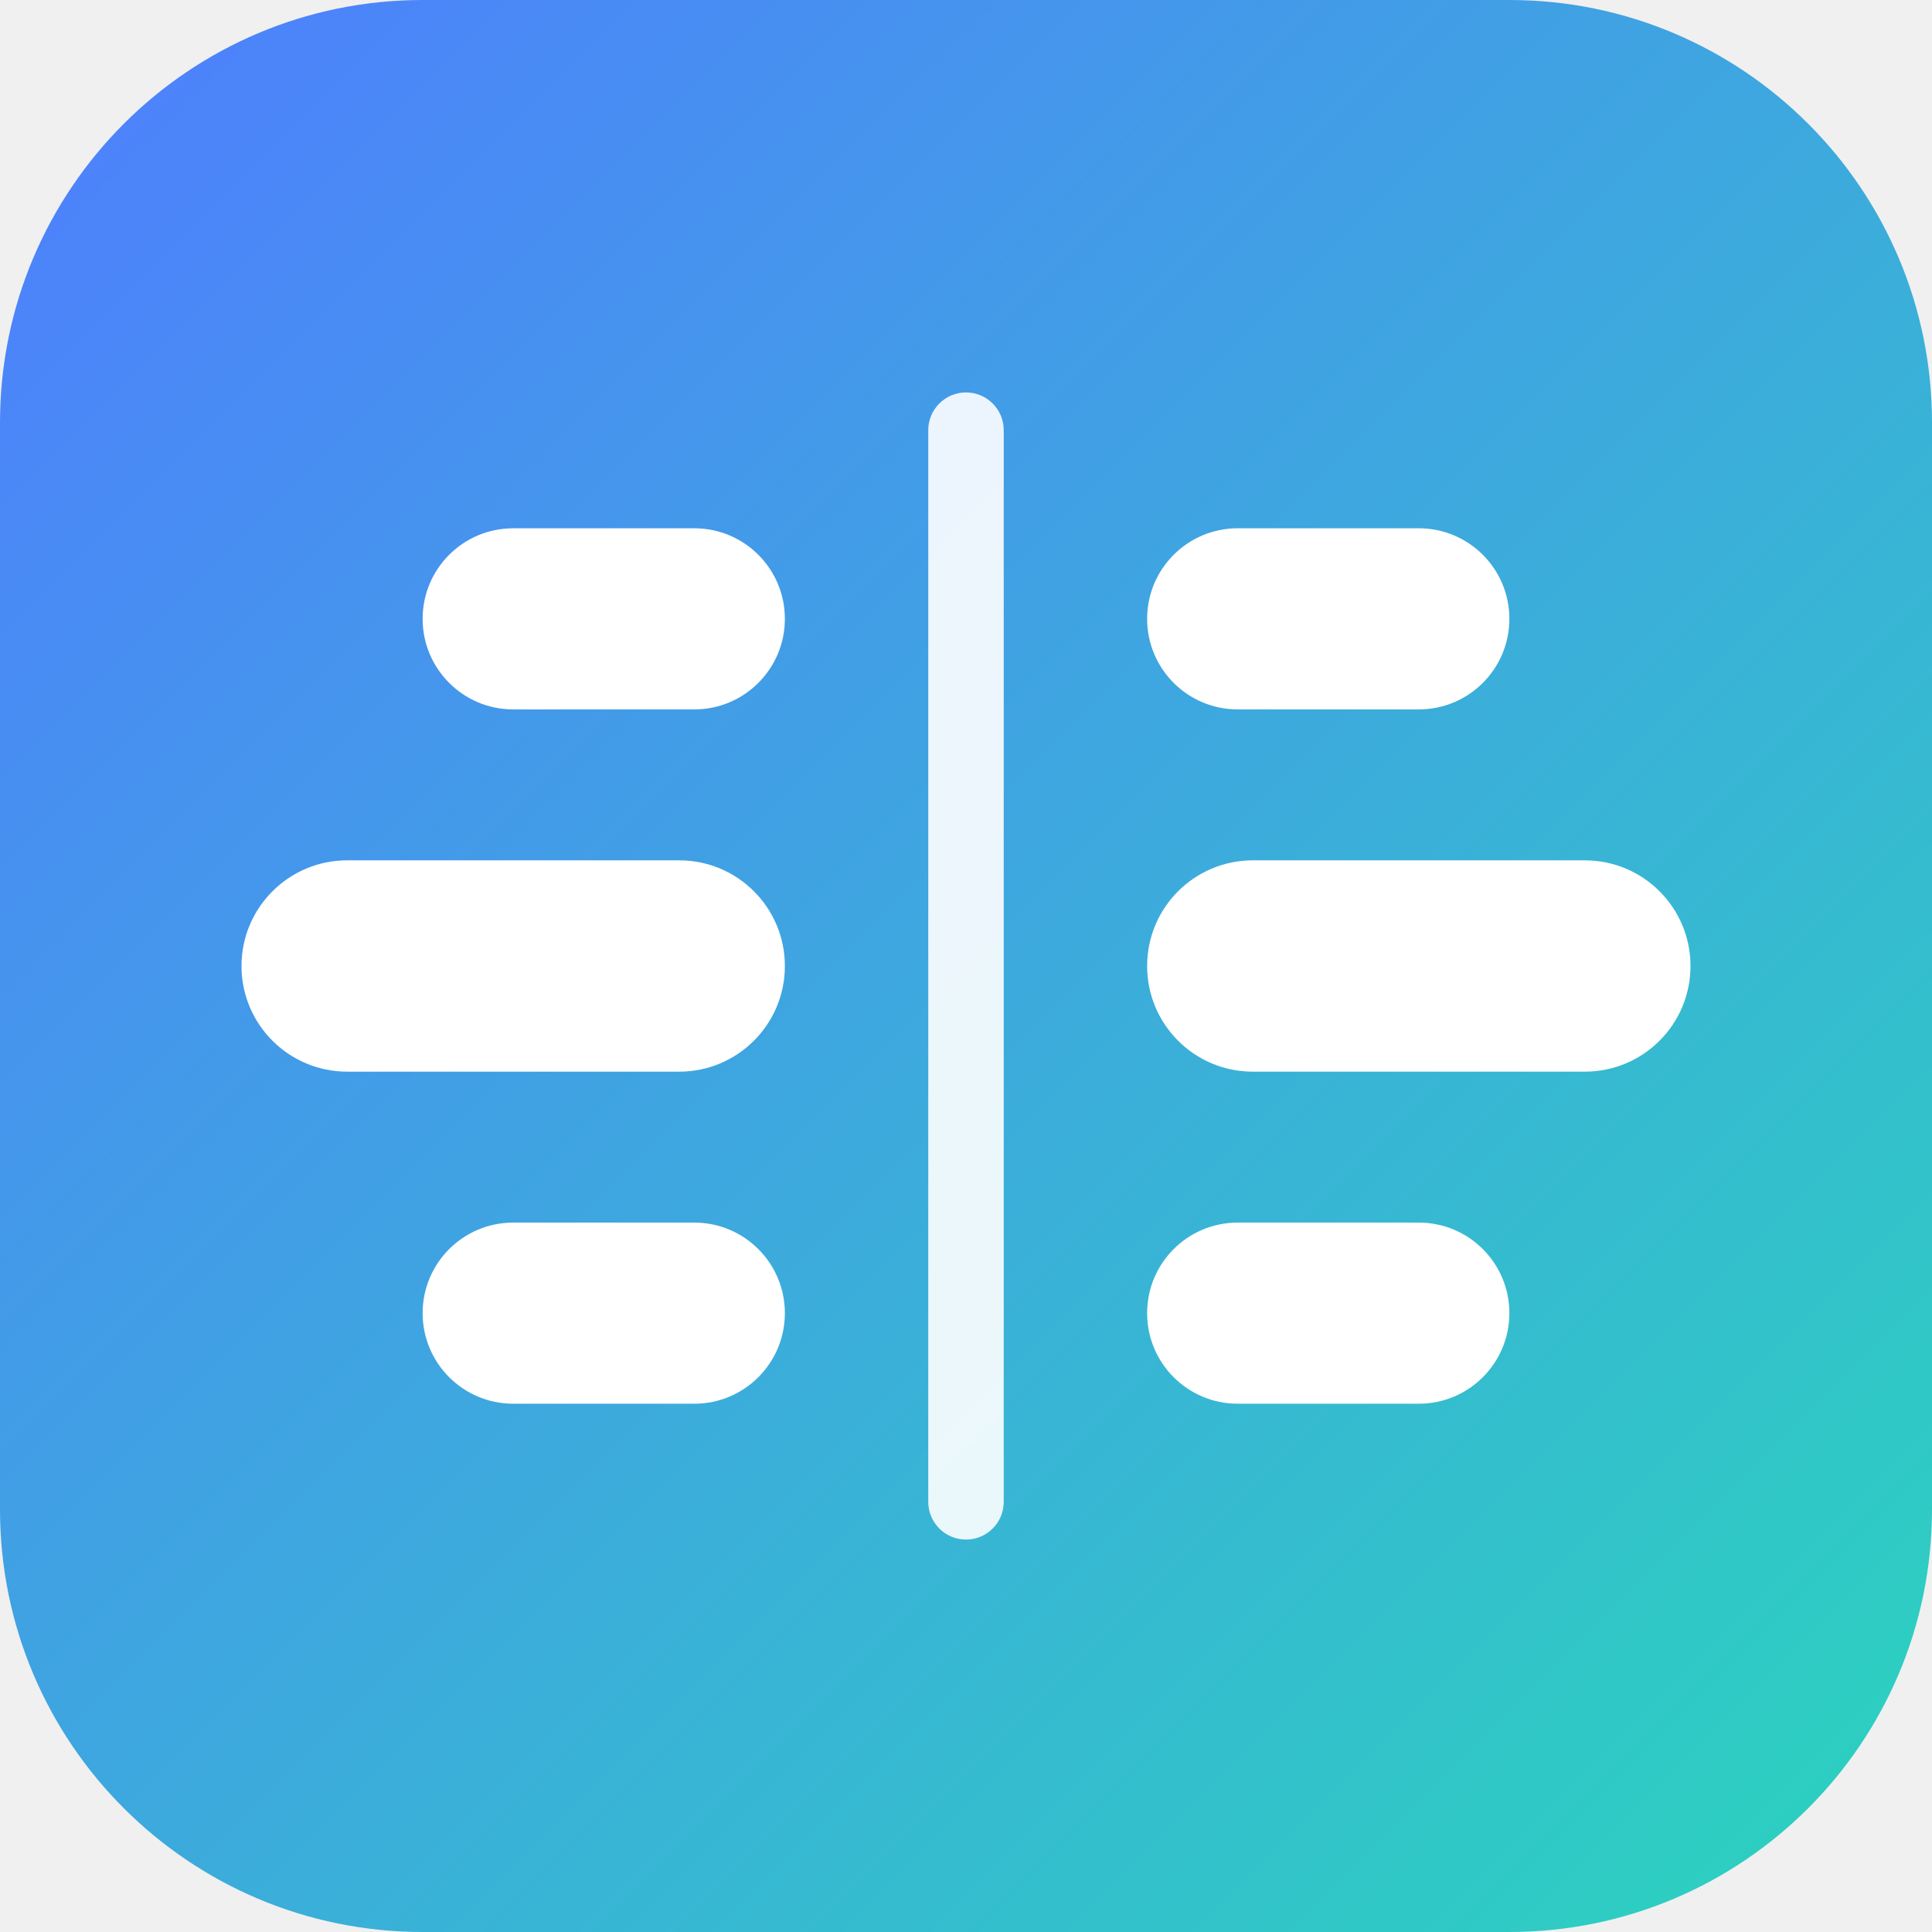
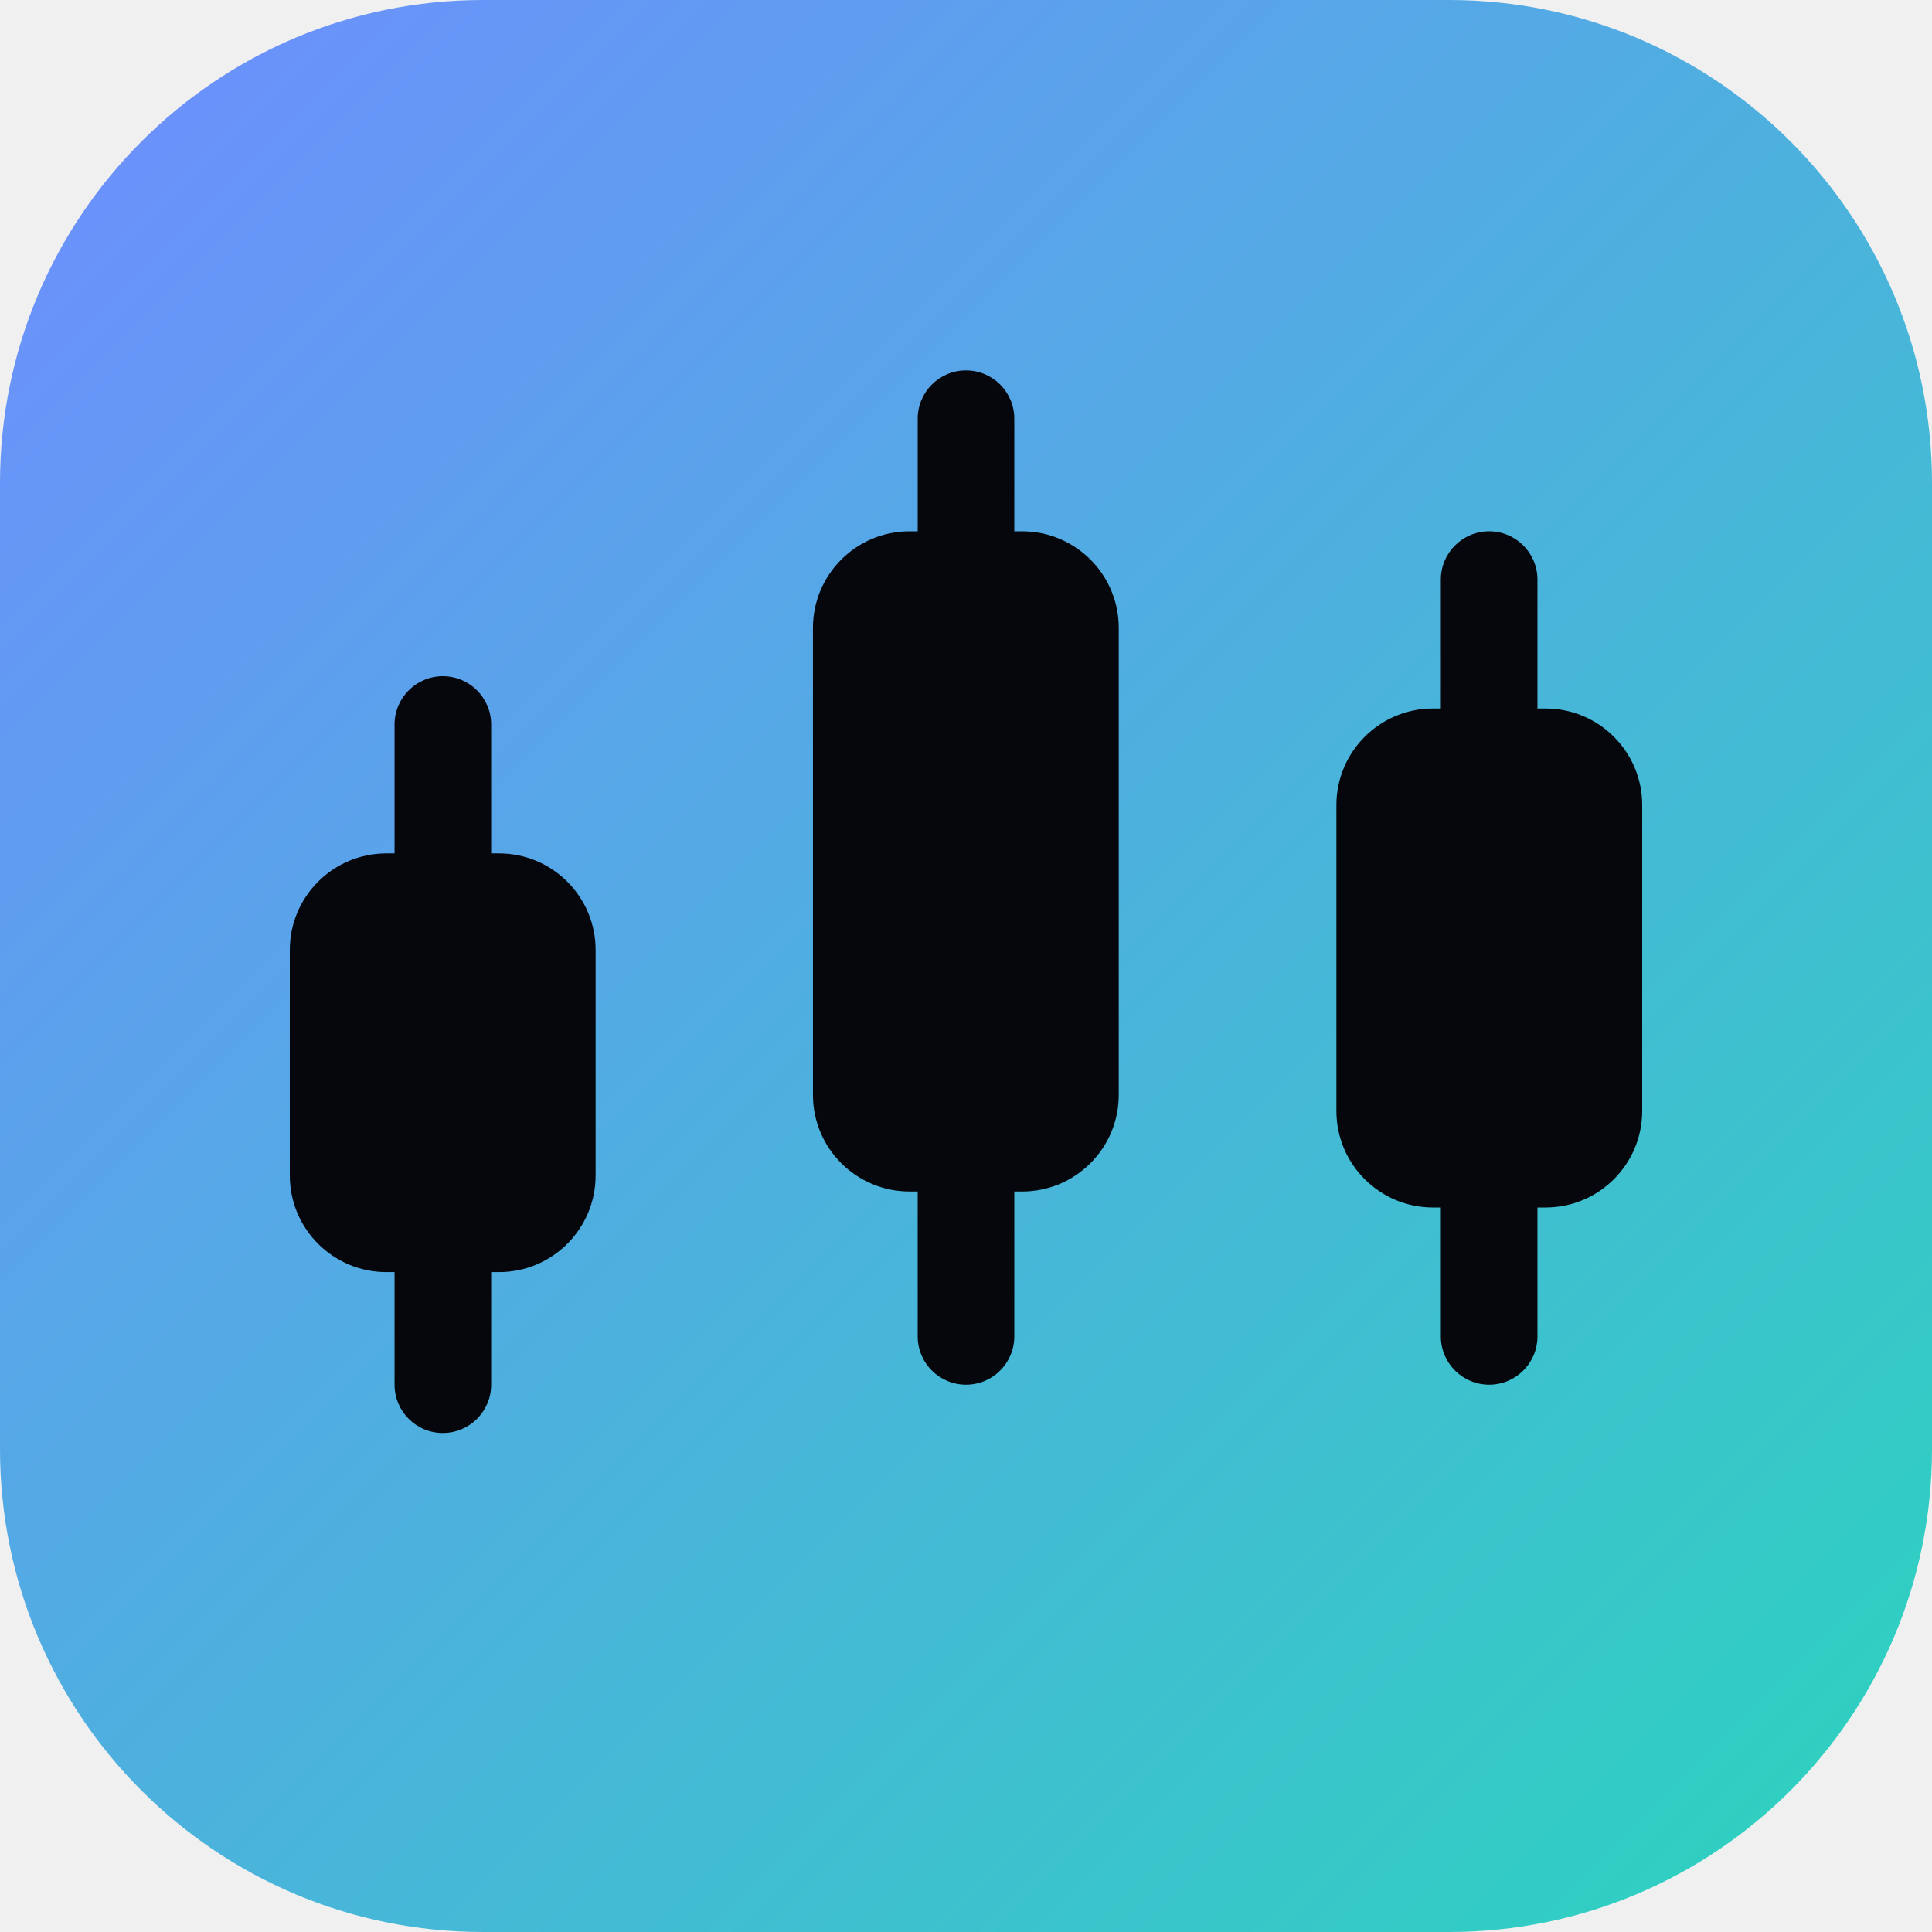
<svg xmlns="http://www.w3.org/2000/svg" viewBox="0 0 64 64" width="64" height="64">
  <defs>
    <linearGradient id="g" x1="0" y1="0" x2="64" y2="64" gradientUnits="userSpaceOnUse">
-       <stop offset="0" stop-color="#4f7dff" />
+       <stop offset="0" stop-color="#6f8dff" />
      <stop offset="1" stop-color="#2bd4bd" />
    </linearGradient>
  </defs>
-   <rect width="64" height="64" rx="14" fill="url(#g)" />
-   <g fill="#fff">
-     <rect x="14" y="17.5" width="12" height="6" rx="3" />
-     <rect x="38" y="17.5" width="12" height="6" rx="3" />
-     <rect x="8" y="28.5" width="18" height="7" rx="3.5" />
-     <rect x="38" y="28.5" width="18" height="7" rx="3.5" />
-     <rect x="14" y="40.5" width="12" height="6" rx="3" />
-     <rect x="38" y="40.5" width="12" height="6" rx="3" />
+   <rect width="64" height="64" rx="16" fill="url(#g)" />
+   <g fill="#05070d" stroke="none">
+     <rect x="13.07" y="22.4" width="3.2" height="25.07" rx="1.6" opacity="1.33" />
+     <rect x="9.6" y="28.27" width="10.13" height="13.87" rx="3.2" />
+     <rect x="30.4" y="12.27" width="3.2" height="33.6" rx="1.6" opacity="1.33" />
+     <rect x="26.93" y="17.6" width="10.13" height="21.87" rx="3.2" />
+     <rect x="47.73" y="17.6" width="3.2" height="28.27" rx="1.6" opacity="1.33" />
+     <rect x="44.27" y="23.47" width="10.13" height="16.53" rx="3.2" />
  </g>
-   <rect x="30.75" y="13" width="2.5" height="38" rx="1.25" fill="#fff" opacity=".9" />
</svg>
